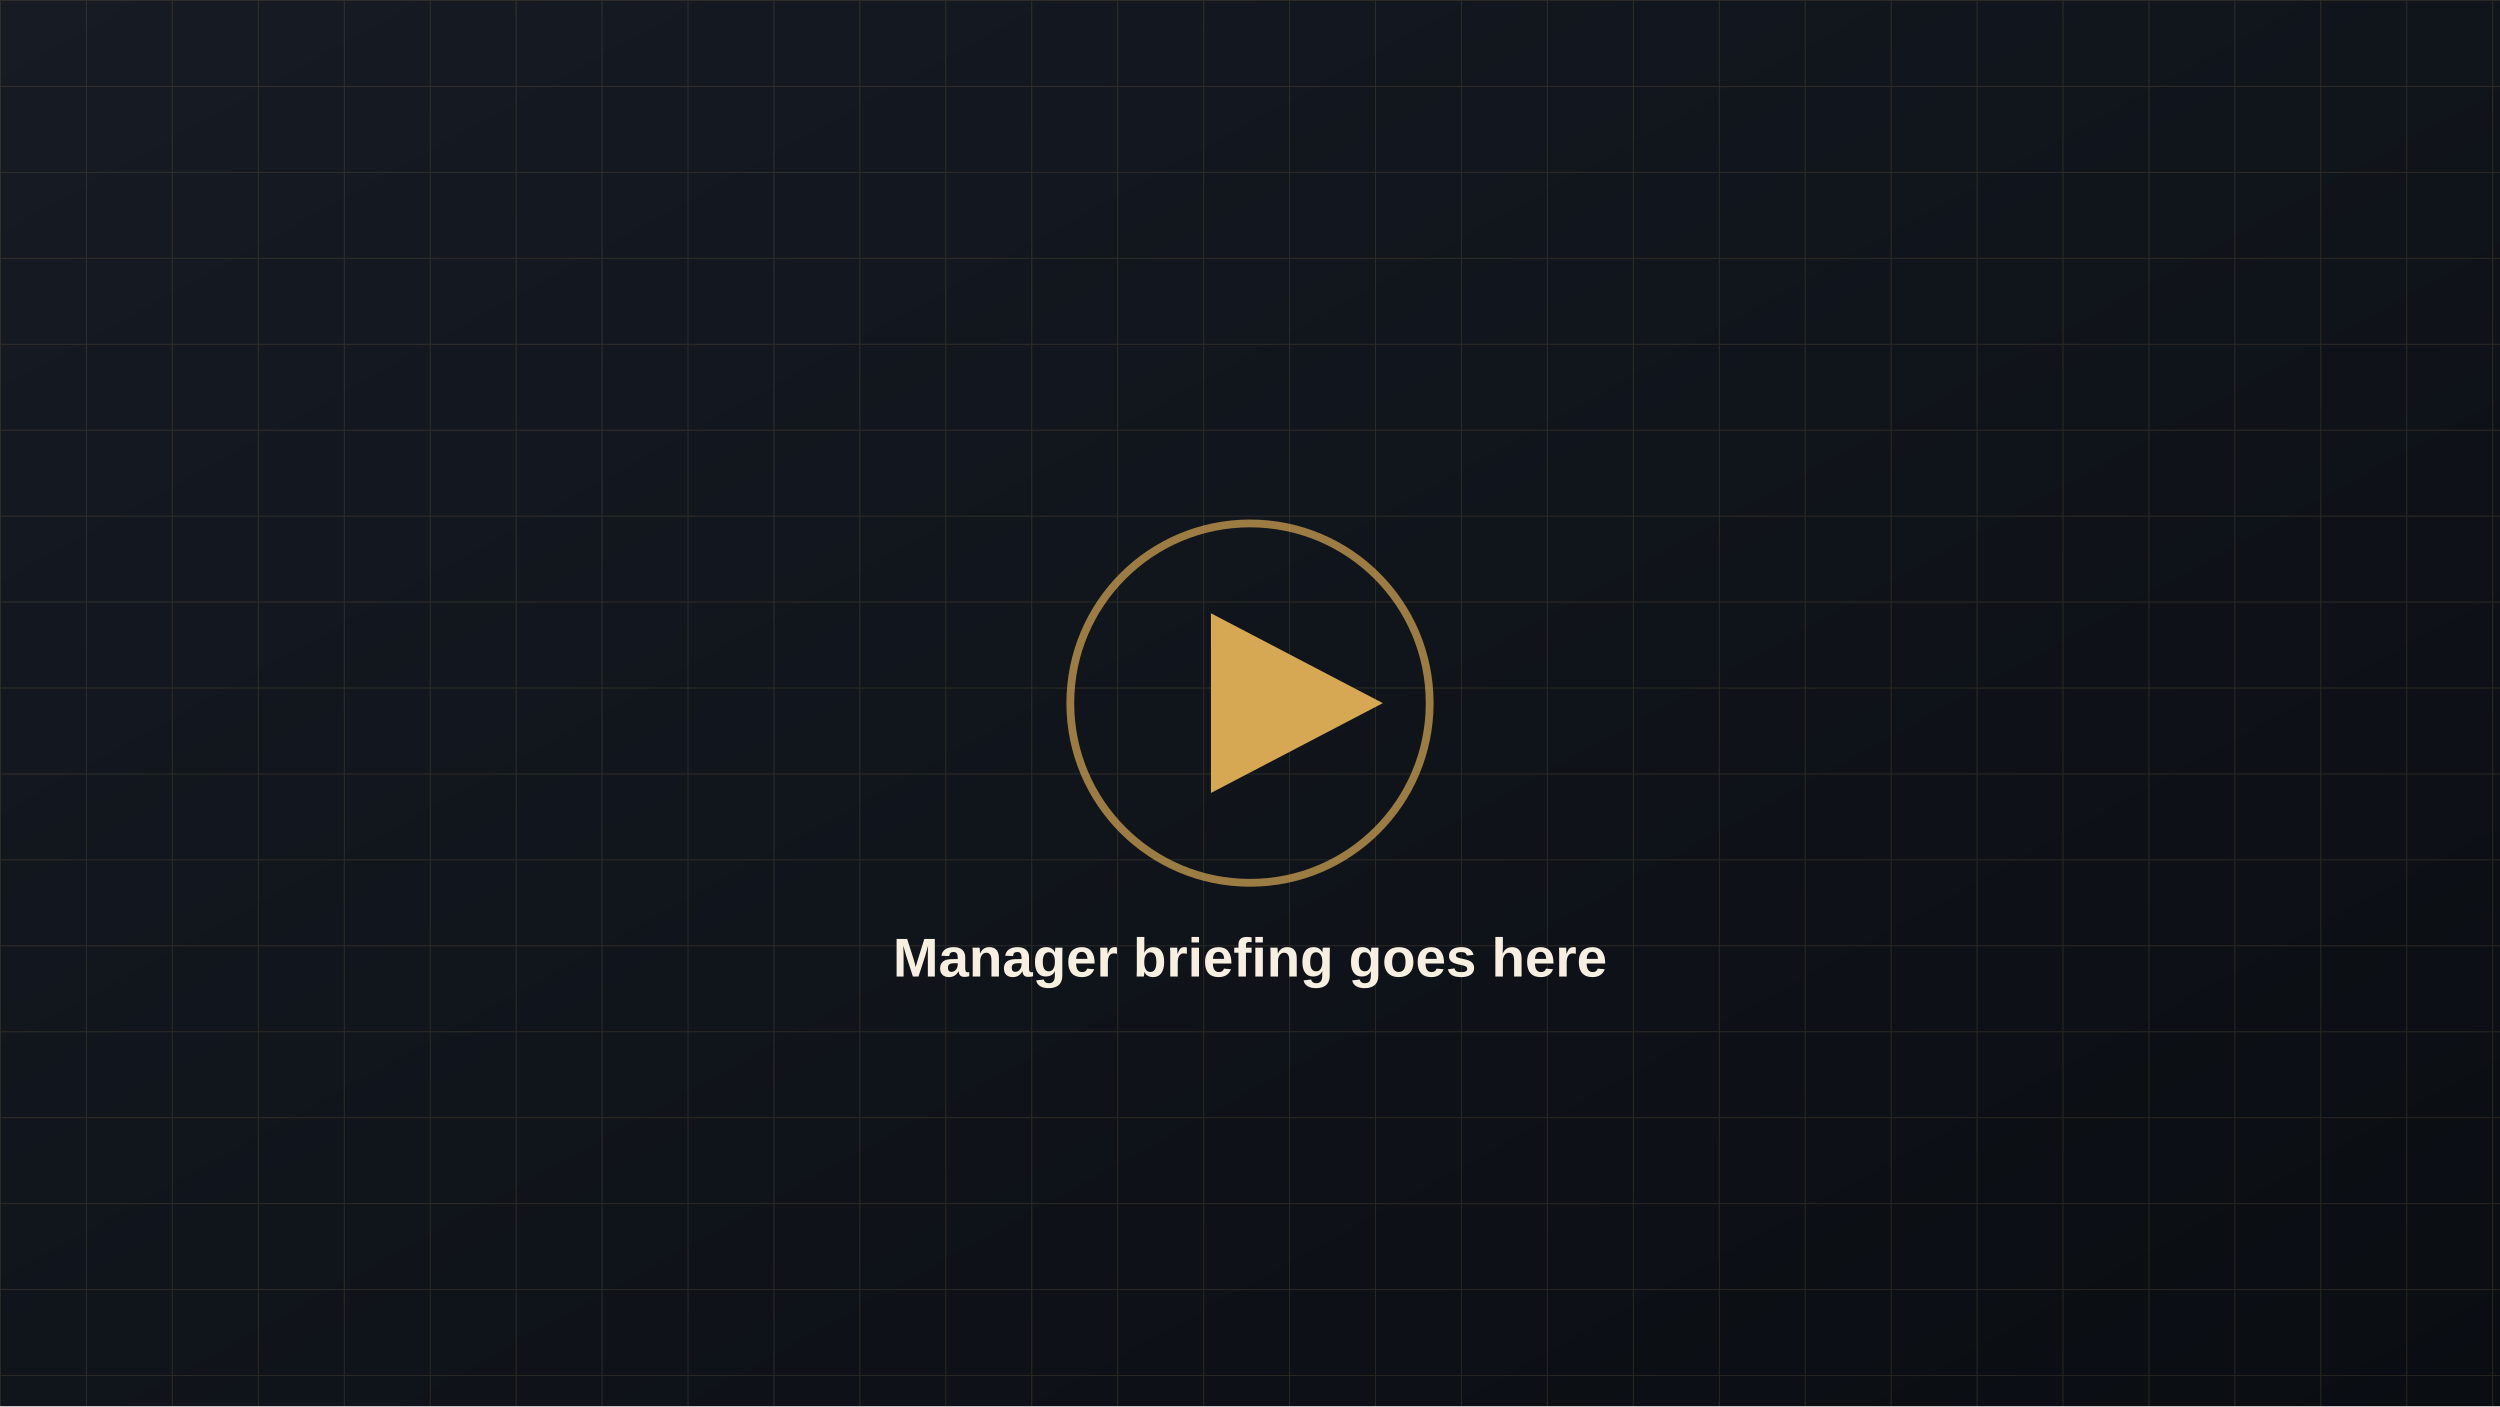
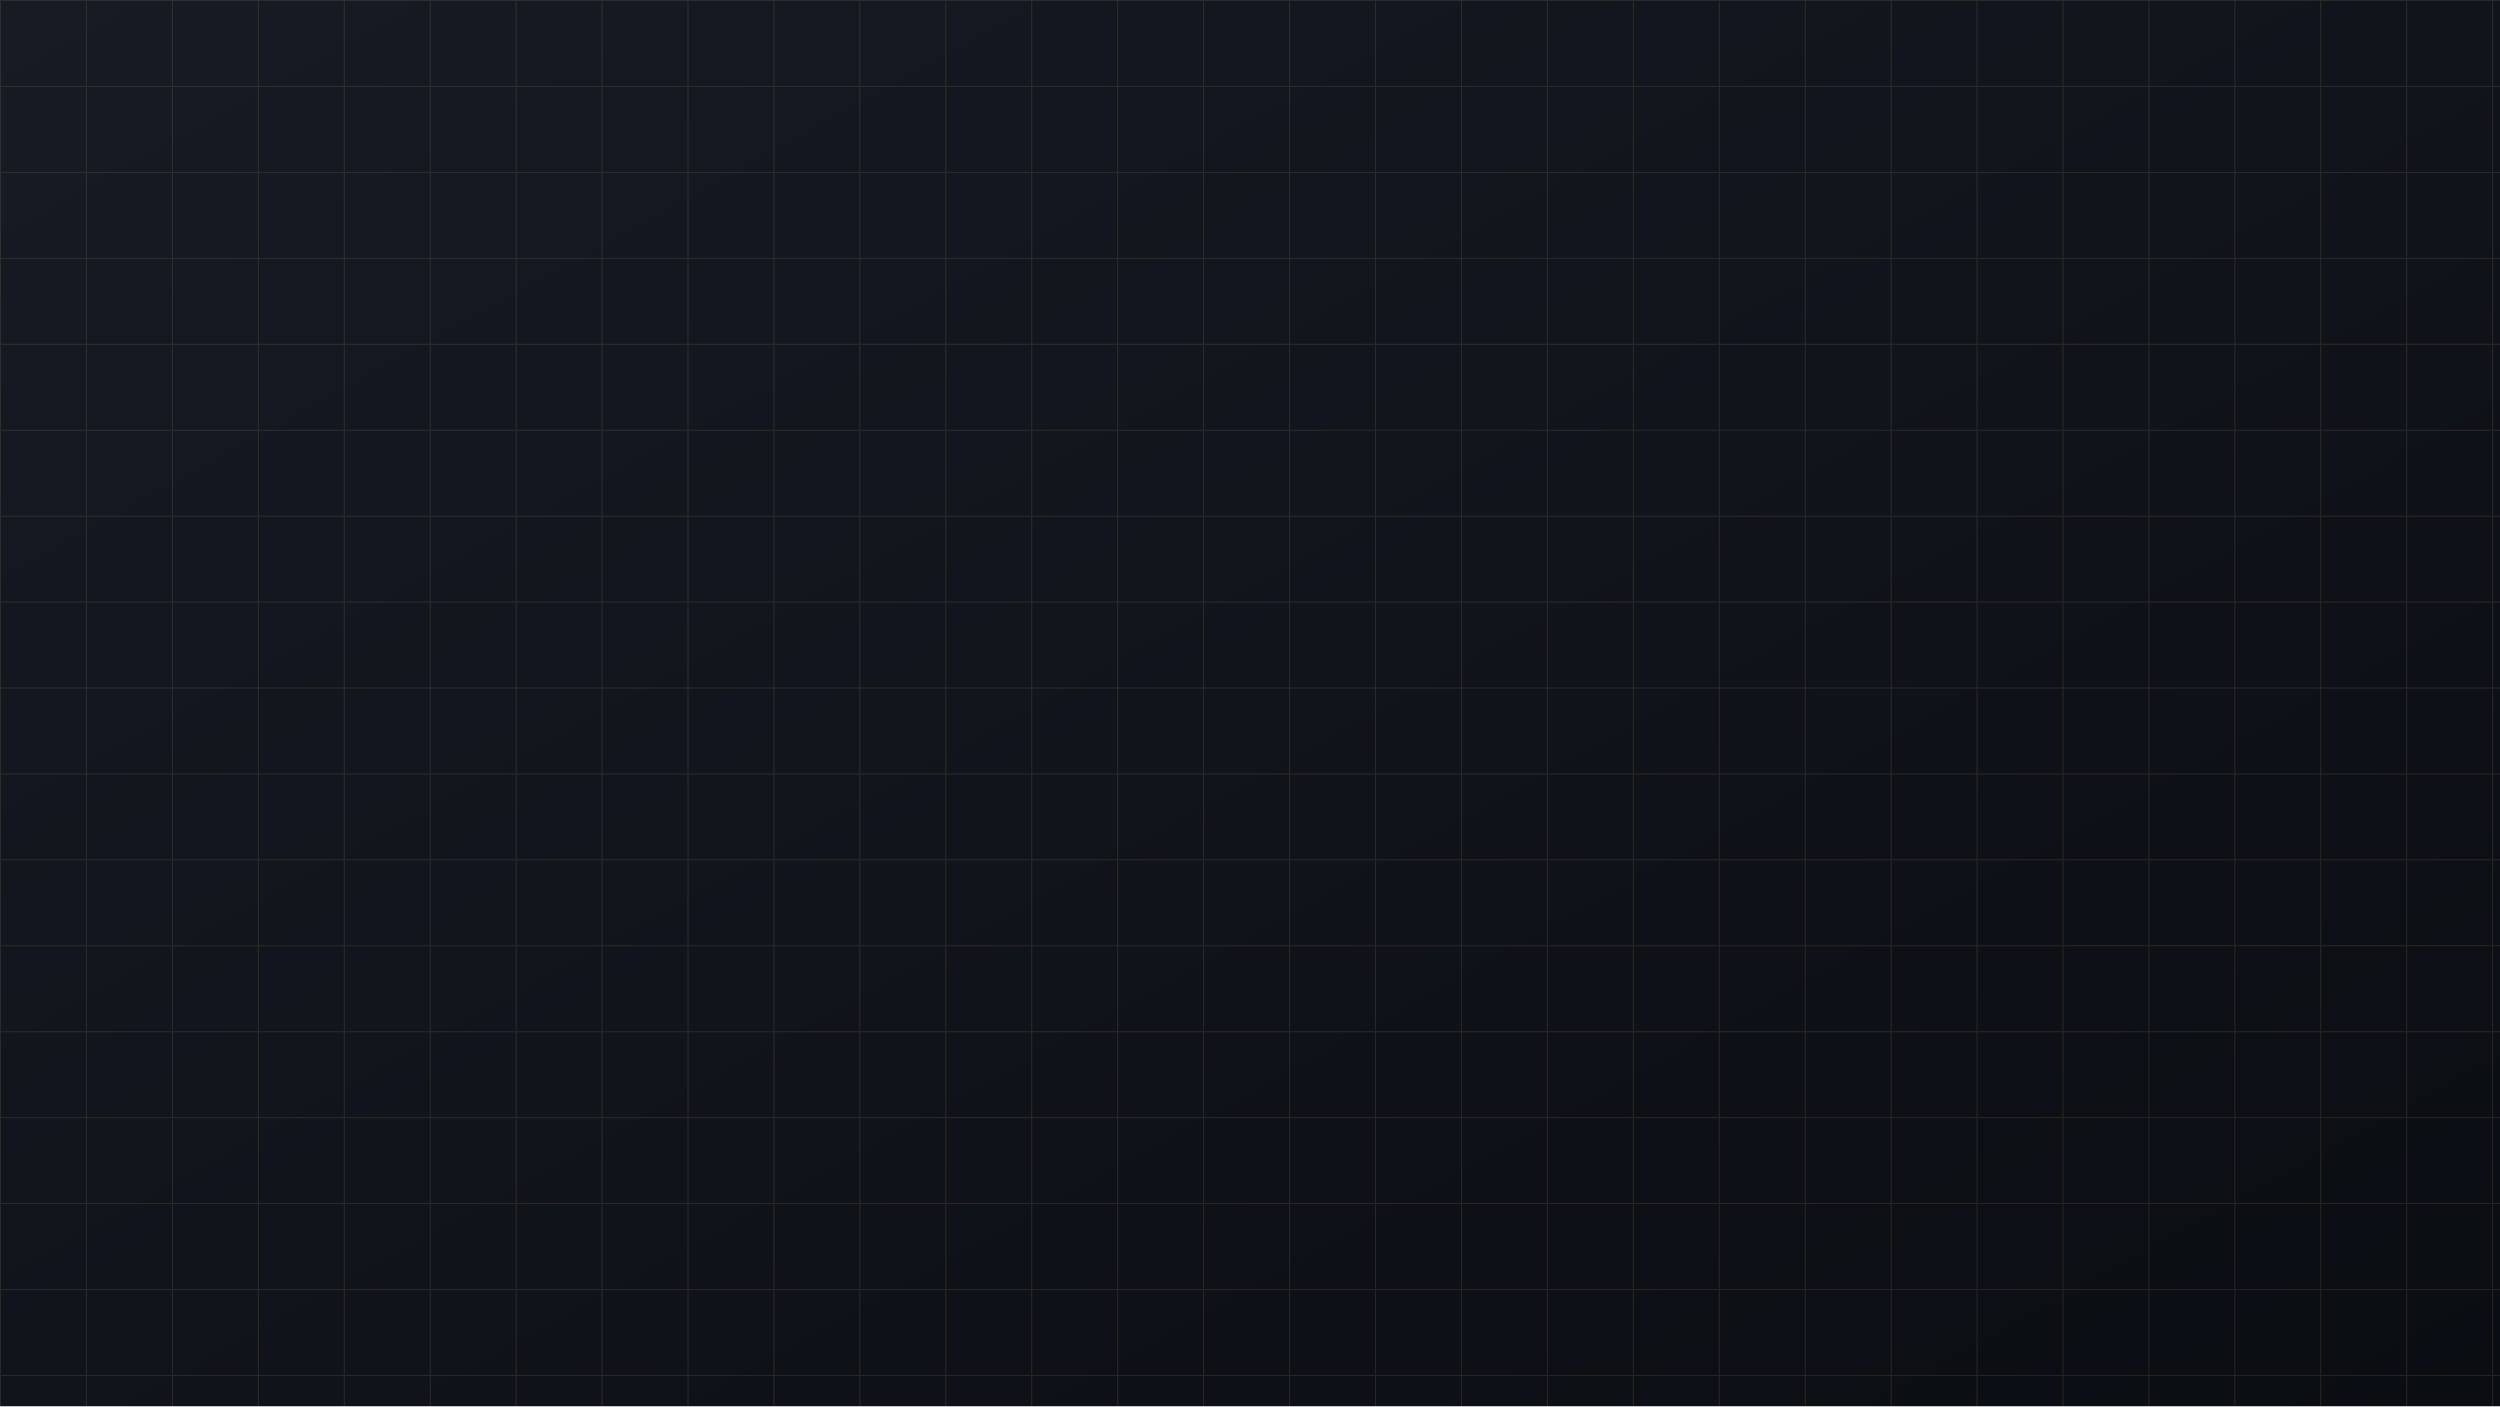
<svg xmlns="http://www.w3.org/2000/svg" width="1280" height="720" viewBox="0 0 1280 720" role="img" aria-label="Video placeholder">
  <defs>
    <linearGradient id="bg" x1="0" y1="0" x2="1" y2="1">
      <stop offset="0" stop-color="#161b24" />
      <stop offset="1" stop-color="#0a0d12" />
    </linearGradient>
    <pattern id="grid" width="44" height="44" patternUnits="userSpaceOnUse">
      <path d="M44 0H0V44" fill="none" stroke="#f0c776" stroke-width="1" opacity="0.12" />
    </pattern>
  </defs>
  <rect width="1280" height="720" fill="url(#bg)" />
  <rect width="1280" height="720" fill="url(#grid)" />
-   <circle cx="640" cy="360" r="92" fill="none" stroke="#d7a854" stroke-width="4" opacity="0.7" />
-   <path d="M620 314l88 46-88 46z" fill="#d7a854" />
-   <text x="640" y="500" fill="#f7efe0" font-family="Arial, Helvetica, sans-serif" font-size="28" font-weight="700" text-anchor="middle">Manager briefing goes here</text>
</svg>
